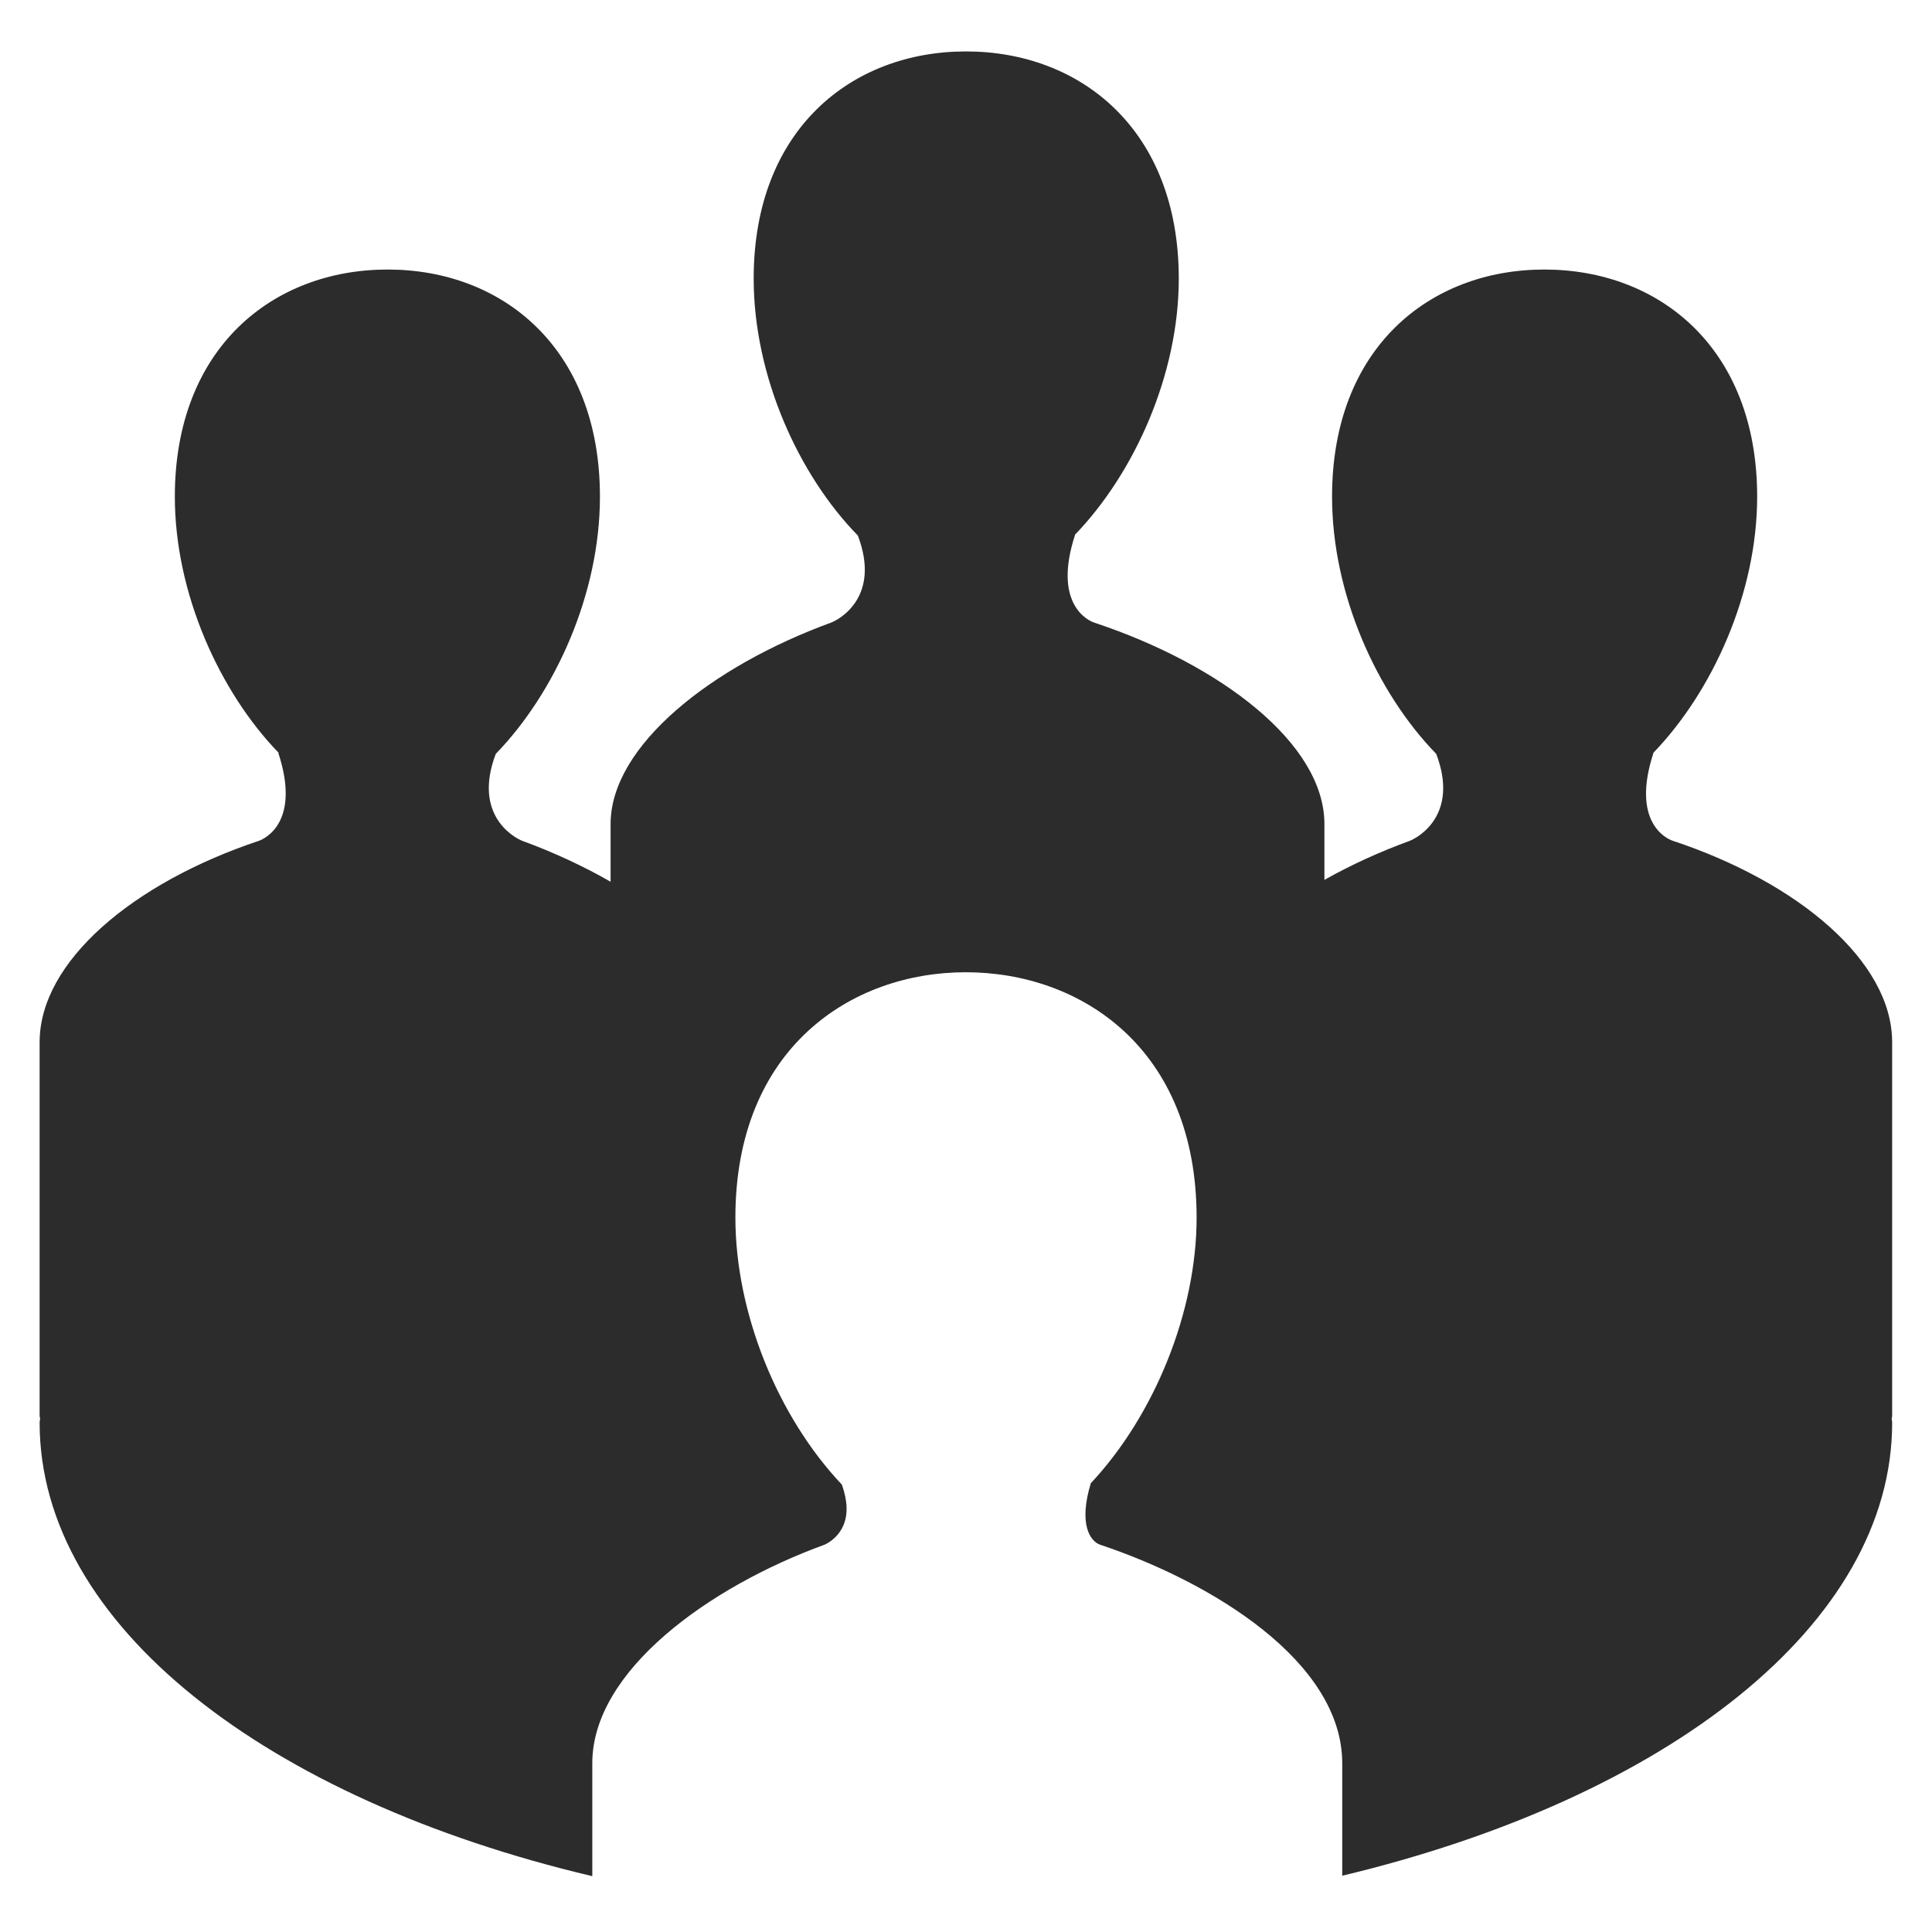
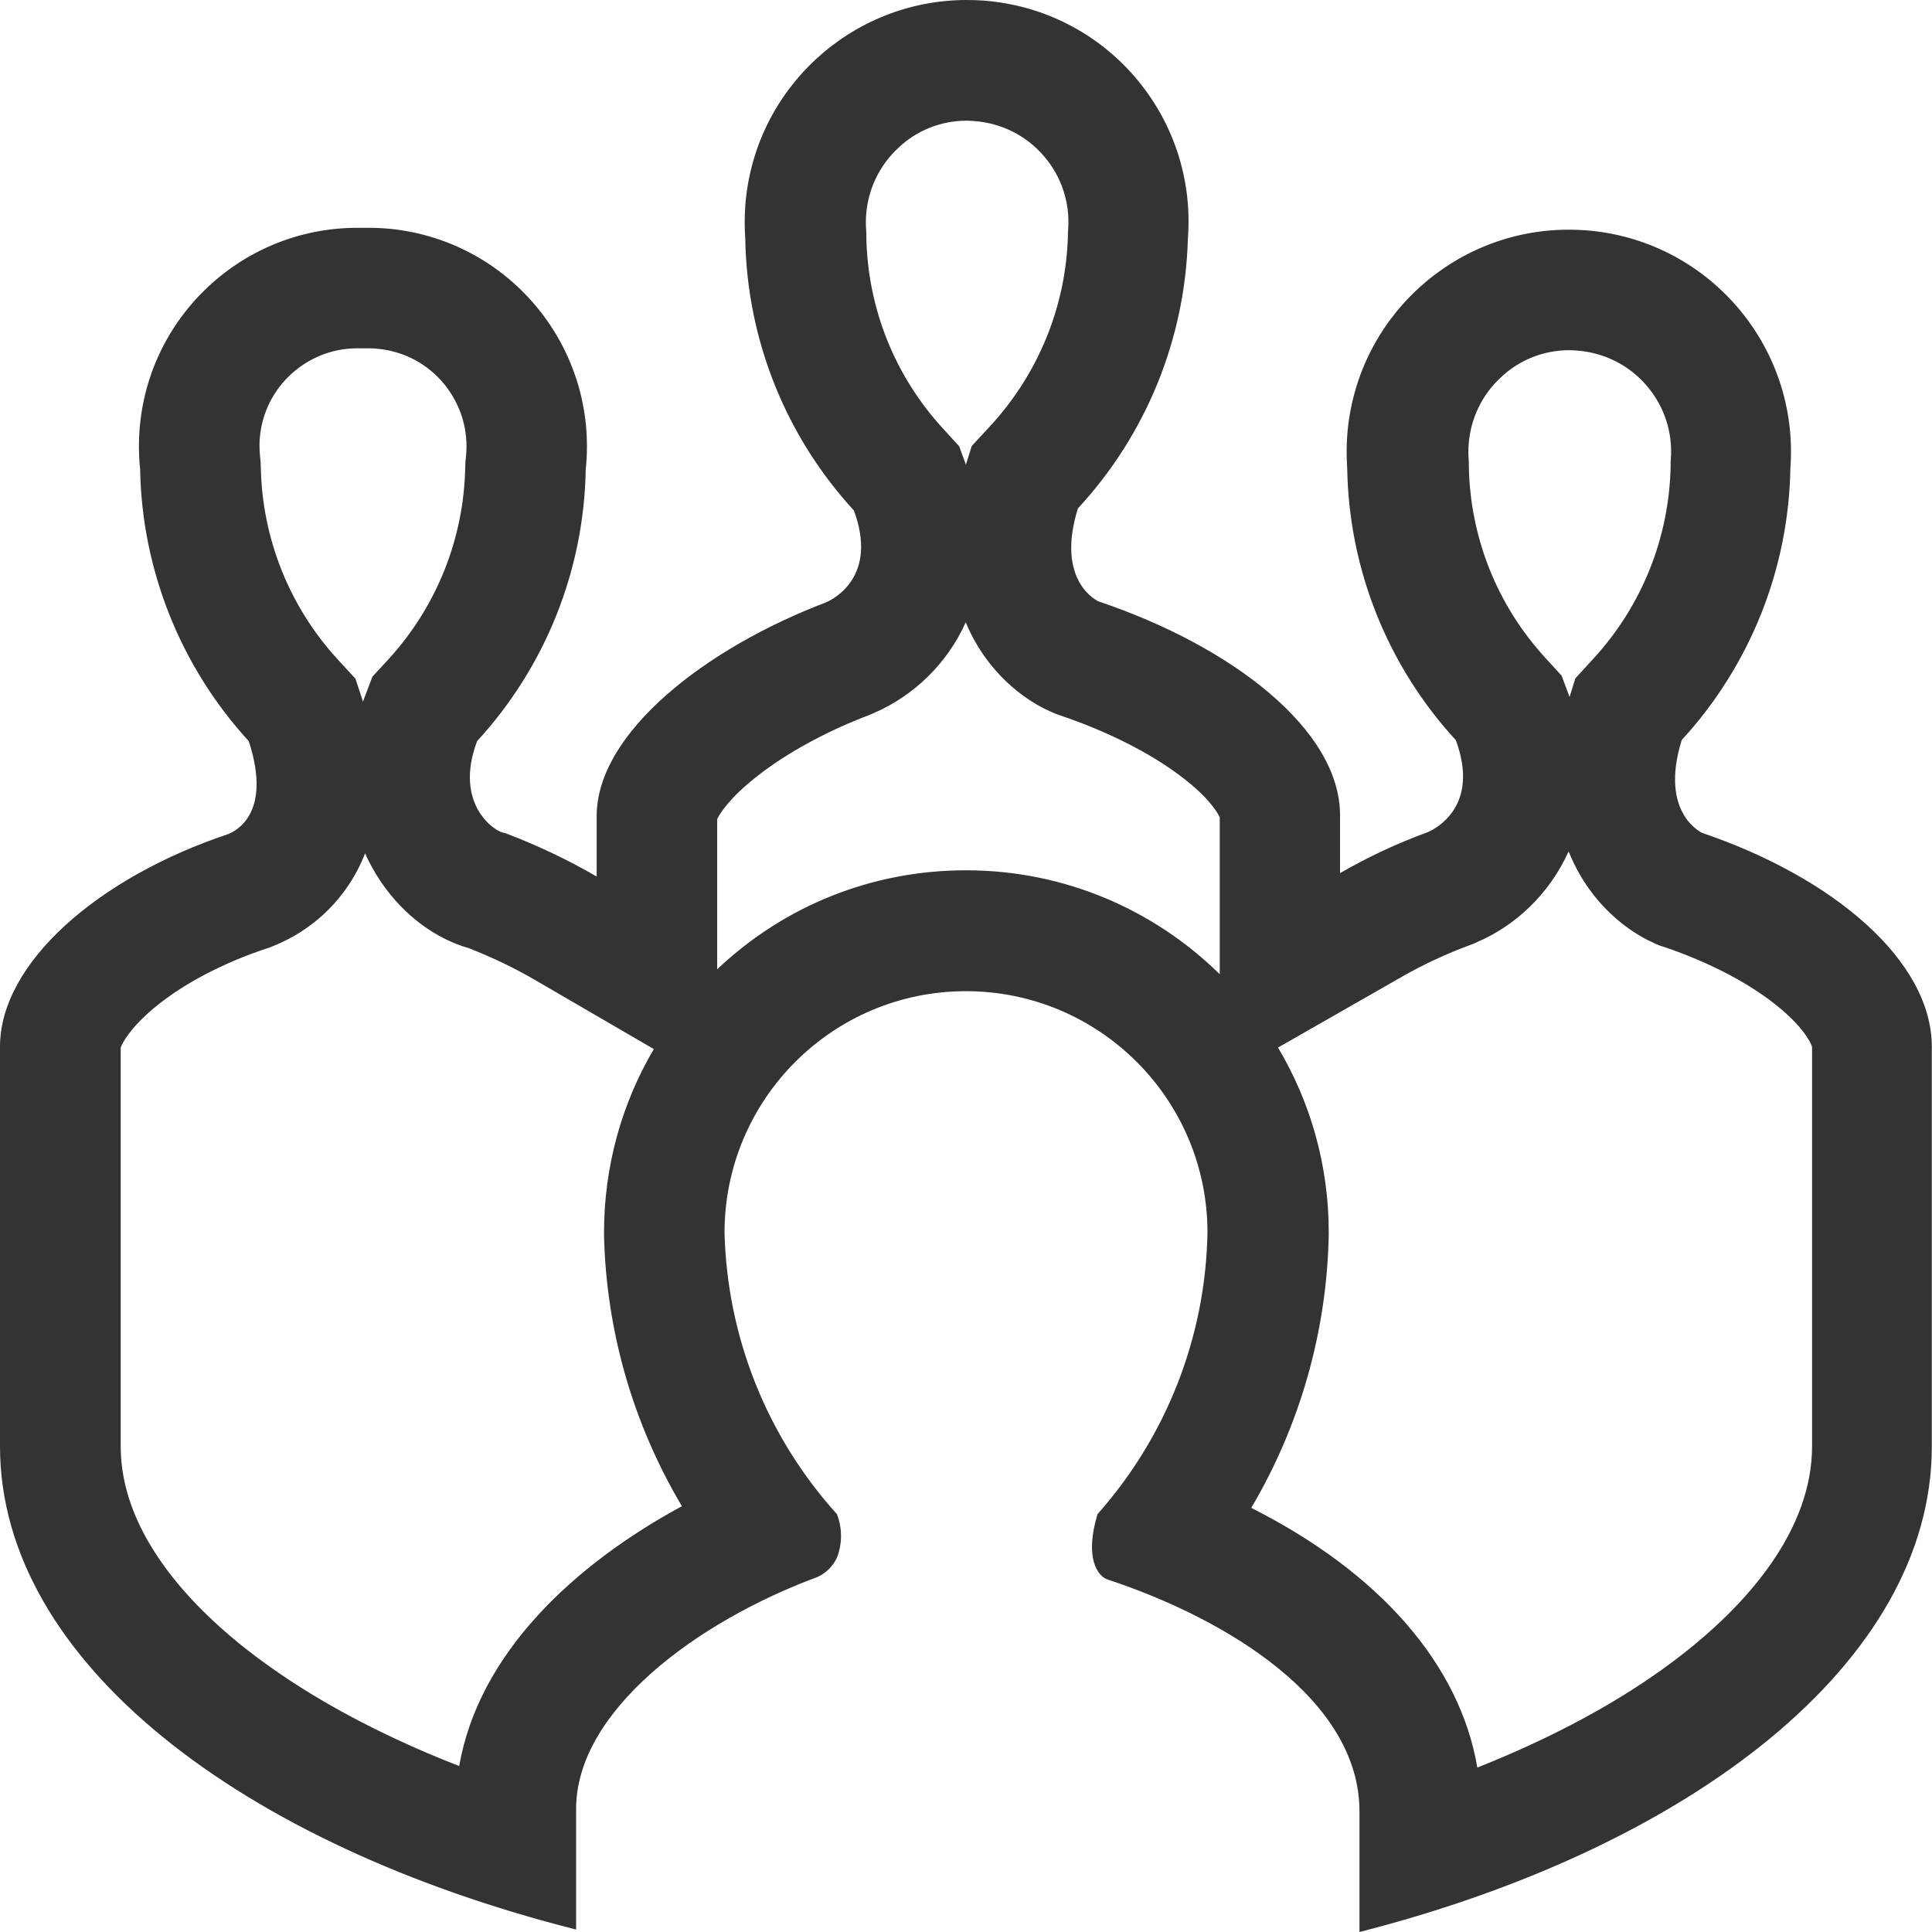
<svg xmlns="http://www.w3.org/2000/svg" class="icon" width="200px" height="200.00px" viewBox="0 0 1024 1024" version="1.1">
-   <path fill="#2c2c2c" d="M1002.877 552.375c0-42.829-49.701-84.676-116.338-106.766-3.068-0.982-22.212-9.695-10.186-46.511h-0.123c31.293-32.398 55.101-84.554 55.101-135.85 0-79.031-52.156-120.388-112.779-120.388-60.623 0-112.534 41.356-112.534 120.388 0 51.542 23.685 103.943 55.224 136.341 12.272 32.398-9.695 44.424-14.235 46.142-15.831 5.768-31.048 12.763-45.038 20.617v-29.575c0-42.829-55.346-84.676-121.983-106.766-3.068-0.982-22.212-9.695-10.186-46.511h-0.123c31.293-32.398 55.101-84.554 55.101-135.85 0-79.031-52.156-120.388-112.779-120.388-60.623 0-112.534 41.356-112.534 120.388 0 51.542 23.685 103.943 55.224 136.218 12.272 32.398-9.695 44.424-14.235 46.142-63.446 23.194-116.829 65.287-116.829 106.766v30.557c-14.358-8.222-30.189-15.585-46.633-21.599-4.541-1.718-26.507-13.745-14.235-46.142 31.416-32.398 55.224-84.676 55.224-136.341 0-79.031-51.91-120.388-112.534-120.388-60.623 0-112.779 41.356-112.779 120.388 0 51.297 23.808 103.575 55.101 135.85h-0.245c12.026 36.693-7.24 45.406-10.186 46.511-66.637 22.212-116.338 63.937-116.338 106.766v198.192c0 0.368 0.245 0.736 0.245 1.104 0 0.859-0.245 1.595-0.245 2.332 0 107.379 120.51 199.664 292.931 240.407v-59.887c0-48.965 61.85-93.512 123.21-115.847 0 0 6.504-2.7 9.695-9.818 2.7-5.891 2.454-13.254-0.614-21.967-34.361-36.325-56.451-91.549-56.451-141.495 0-89.83 61.36-130.082 122.106-130.082 60.869 0 122.351 40.252 122.351 130.082 0 49.333-21.967 104.311-56.083 140.759-6.627 21.844-0.245 30.68 4.786 32.521 59.273 19.758 128.487 61.973 128.487 115.97v59.519C883.103 953.176 1002.877 861.136 1002.877 754.125c0-0.859-0.245-1.595-0.245-2.332 0-0.368 0.245-0.736 0.245-1.104V552.375z m0 0" />
+   <path fill="#333333" d="M512.35 63.969c1.399 0 2.699 0.1 4.098 0.2 14.293 1.099 27.387 7.596 36.782 18.491 9.395 10.895 13.993 24.788 12.894 39.081l-0.1 1.499v1.499c-1 37.582-15.692 73.464-41.18 101.051l-9.795 10.595-3.098 9.895-3.598-9.795-8.496-9.295c-25.588-27.786-40.08-63.969-40.68-101.85v-1.799l-0.1-1.799c-0.2-2.599-0.2-5.297 0-7.896 1-13.593 7.097-26.287 17.092-35.483 9.695-9.295 22.689-14.393 36.182-14.393M195.305 184.61c1.799 0 3.698 0.1 5.497 0.3 13.793 1.499 26.187 8.196 34.883 18.991s12.694 24.288 11.294 38.081l-0.3 2.799-0.1 2.799c-0.7 37.882-15.193 74.064-40.78 101.95l-8.396 9.096-4.398 11.594c-0.2 0.6-0.4 1.199-0.6 1.699l-3.998-12.194-9.395-10.195c-25.588-27.886-40.08-64.069-40.78-101.95l-0.1-2.799-0.3-2.799c-0.2-2.199-0.3-4.398-0.3-6.597 0.3-13.693 5.797-26.387 15.592-35.982 9.795-9.495 22.589-14.793 36.182-14.793h5.997m636.489 1c1.399 0 2.699 0.1 4.098 0.2 14.293 1.099 27.387 7.596 36.782 18.491 9.395 10.895 13.993 24.788 12.894 39.081l-0.1 1.799v1.799c-0.7 37.882-15.193 74.064-40.78 101.95l-9.695 10.595-3.098 9.895-4.198-11.294-8.496-9.295c-25.588-27.786-40.08-63.969-40.68-101.85v-1.799l-0.1-1.799c-0.2-2.599-0.2-5.297 0-7.896 1-13.593 7.097-26.287 17.092-35.483 9.795-9.295 22.689-14.393 36.282-14.393M511.85 329.839c1.599 3.798 3.298 7.296 5.098 10.395 13.194 23.189 32.084 33.484 39.581 36.782l2.699 1.199 2.799 1c24.588 8.296 47.277 19.69 63.669 32.084 15.692 11.794 19.89 19.99 20.79 21.889V516.348c-34.683-34.083-82.16-55.073-134.434-55.073h-0.1c-49.476 0-96.053 18.591-131.836 52.474v-79.561c1.399-3.098 6.897-11.594 21.09-22.689 15.692-12.394 36.782-23.888 59.371-32.484l1.199-0.5 1.199-0.5c20.89-8.996 38.881-25.887 48.876-48.176m319.544 121.441c1.799 4.398 3.698 8.296 5.697 11.794 13.194 23.189 32.084 33.484 39.581 36.782l2.699 1.199 2.799 0.9c24.488 8.296 46.377 19.89 61.47 32.584 12.394 10.395 16.292 18.291 16.792 20.39v211.597c0 44.478-34.083 81.96-62.669 105.449-22.689 18.691-50.575 35.882-82.66 50.975-10.295 4.898-21.09 9.495-32.084 13.893-9.295-54.773-51.975-103.449-119.841-137.633 25.787-43.579 40.08-93.454 41.08-144.729v-1.299c0-35.783-9.795-69.266-26.887-97.952l65.068-37.182c11.794-6.797 24.288-12.594 37.082-17.292l1.599-0.6 1.499-0.7c20.69-8.796 38.681-25.787 48.776-48.176m-637.889 1c2.399 5.497 5.397 10.695 8.796 15.692 11.994 17.392 28.586 29.586 46.477 34.683 12.194 4.798 24.088 10.495 35.383 17.092l62.37 36.282c-17.192 29.186-26.387 62.569-26.387 97.253v1.599c1.199 50.875 15.592 100.251 41.28 143.43-57.172 30.985-107.647 77.962-118.042 137.733-11.494-4.498-22.689-9.196-33.484-14.293-32.384-15.093-60.371-32.184-83.259-50.775-28.586-23.289-62.669-60.271-62.669-104.349V555.329c0.7-2.399 5.098-10.595 17.691-21.09 15.093-12.594 36.282-23.788 59.571-31.485l1.799-0.6 1.699-0.7c21.09-8.396 39.481-25.288 48.776-49.176M512.35 0C451.28 0 399.605 47.177 395.007 109.147c-0.4 5.797-0.4 11.594 0 17.392 0.9 53.474 21.39 104.649 57.572 144.03 12.794 34.583-10.195 46.677-14.693 48.676-63.969 24.288-121.641 69.166-121.641 113.345v31.984c-15.492-8.996-31.784-16.692-48.676-23.089-4.498 0-27.487-14.693-14.693-48.676 36.182-39.381 56.672-90.556 57.572-144.03 6.697-63.669-39.381-120.641-103.05-127.438-4.098-0.4-8.096-0.6-12.194-0.6H189.408c-62.769 0-114.344 50.175-115.743 113.245-0.1 4.898 0.1 9.895 0.6 14.793 1 53.474 21.49 104.649 57.572 144.03 12.794 39.081-7.696 47.977-10.895 49.276-69.166 23.089-120.941 68.467-120.941 112.645v211.897c0 113.944 128.037 211.197 305.351 256.075v-63.969c0-51.875 63.969-99.252 128.037-122.94 4.498-2.099 8.096-5.697 10.195-10.195 2.899-7.396 2.899-15.592 0-23.089-37.082-40.98-58.172-93.854-59.571-149.127 0-70.665 57.272-128.037 127.938-128.037s128.037 57.272 128.037 127.938v0.1c-1 55.073-21.689 107.947-58.272 149.127-6.997 23.089 0 32.684 5.098 34.583 63.969 21.09 133.735 63.969 133.735 122.94v63.969C895.963 979.222 1023.9 881.27 1023.9 766.726v-211.897c0-45.478-51.875-89.656-121.641-113.345 0 0-23.089-10.195-10.895-49.276 36.182-39.381 56.672-90.556 57.572-144.03 4.798-64.868-43.879-121.341-108.747-126.138-2.999-0.2-5.897-0.3-8.796-0.3-61.07 0-112.745 47.177-117.343 109.147-0.4 5.797-0.4 11.594 0 17.392 0.9 53.474 21.39 104.649 57.572 144.03 12.794 34.583-10.195 46.677-14.693 48.676-16.192 5.897-31.784 13.194-46.677 21.789v-30.685c0-45.478-57.572-89.656-128.037-113.345 0 0-23.089-10.195-10.895-49.276 36.082-38.981 56.772-89.656 58.272-142.73C634.69 61.57 586.014 5.098 521.146 0.3c-2.899-0.2-5.897-0.3-8.796-0.3z" />
</svg>
